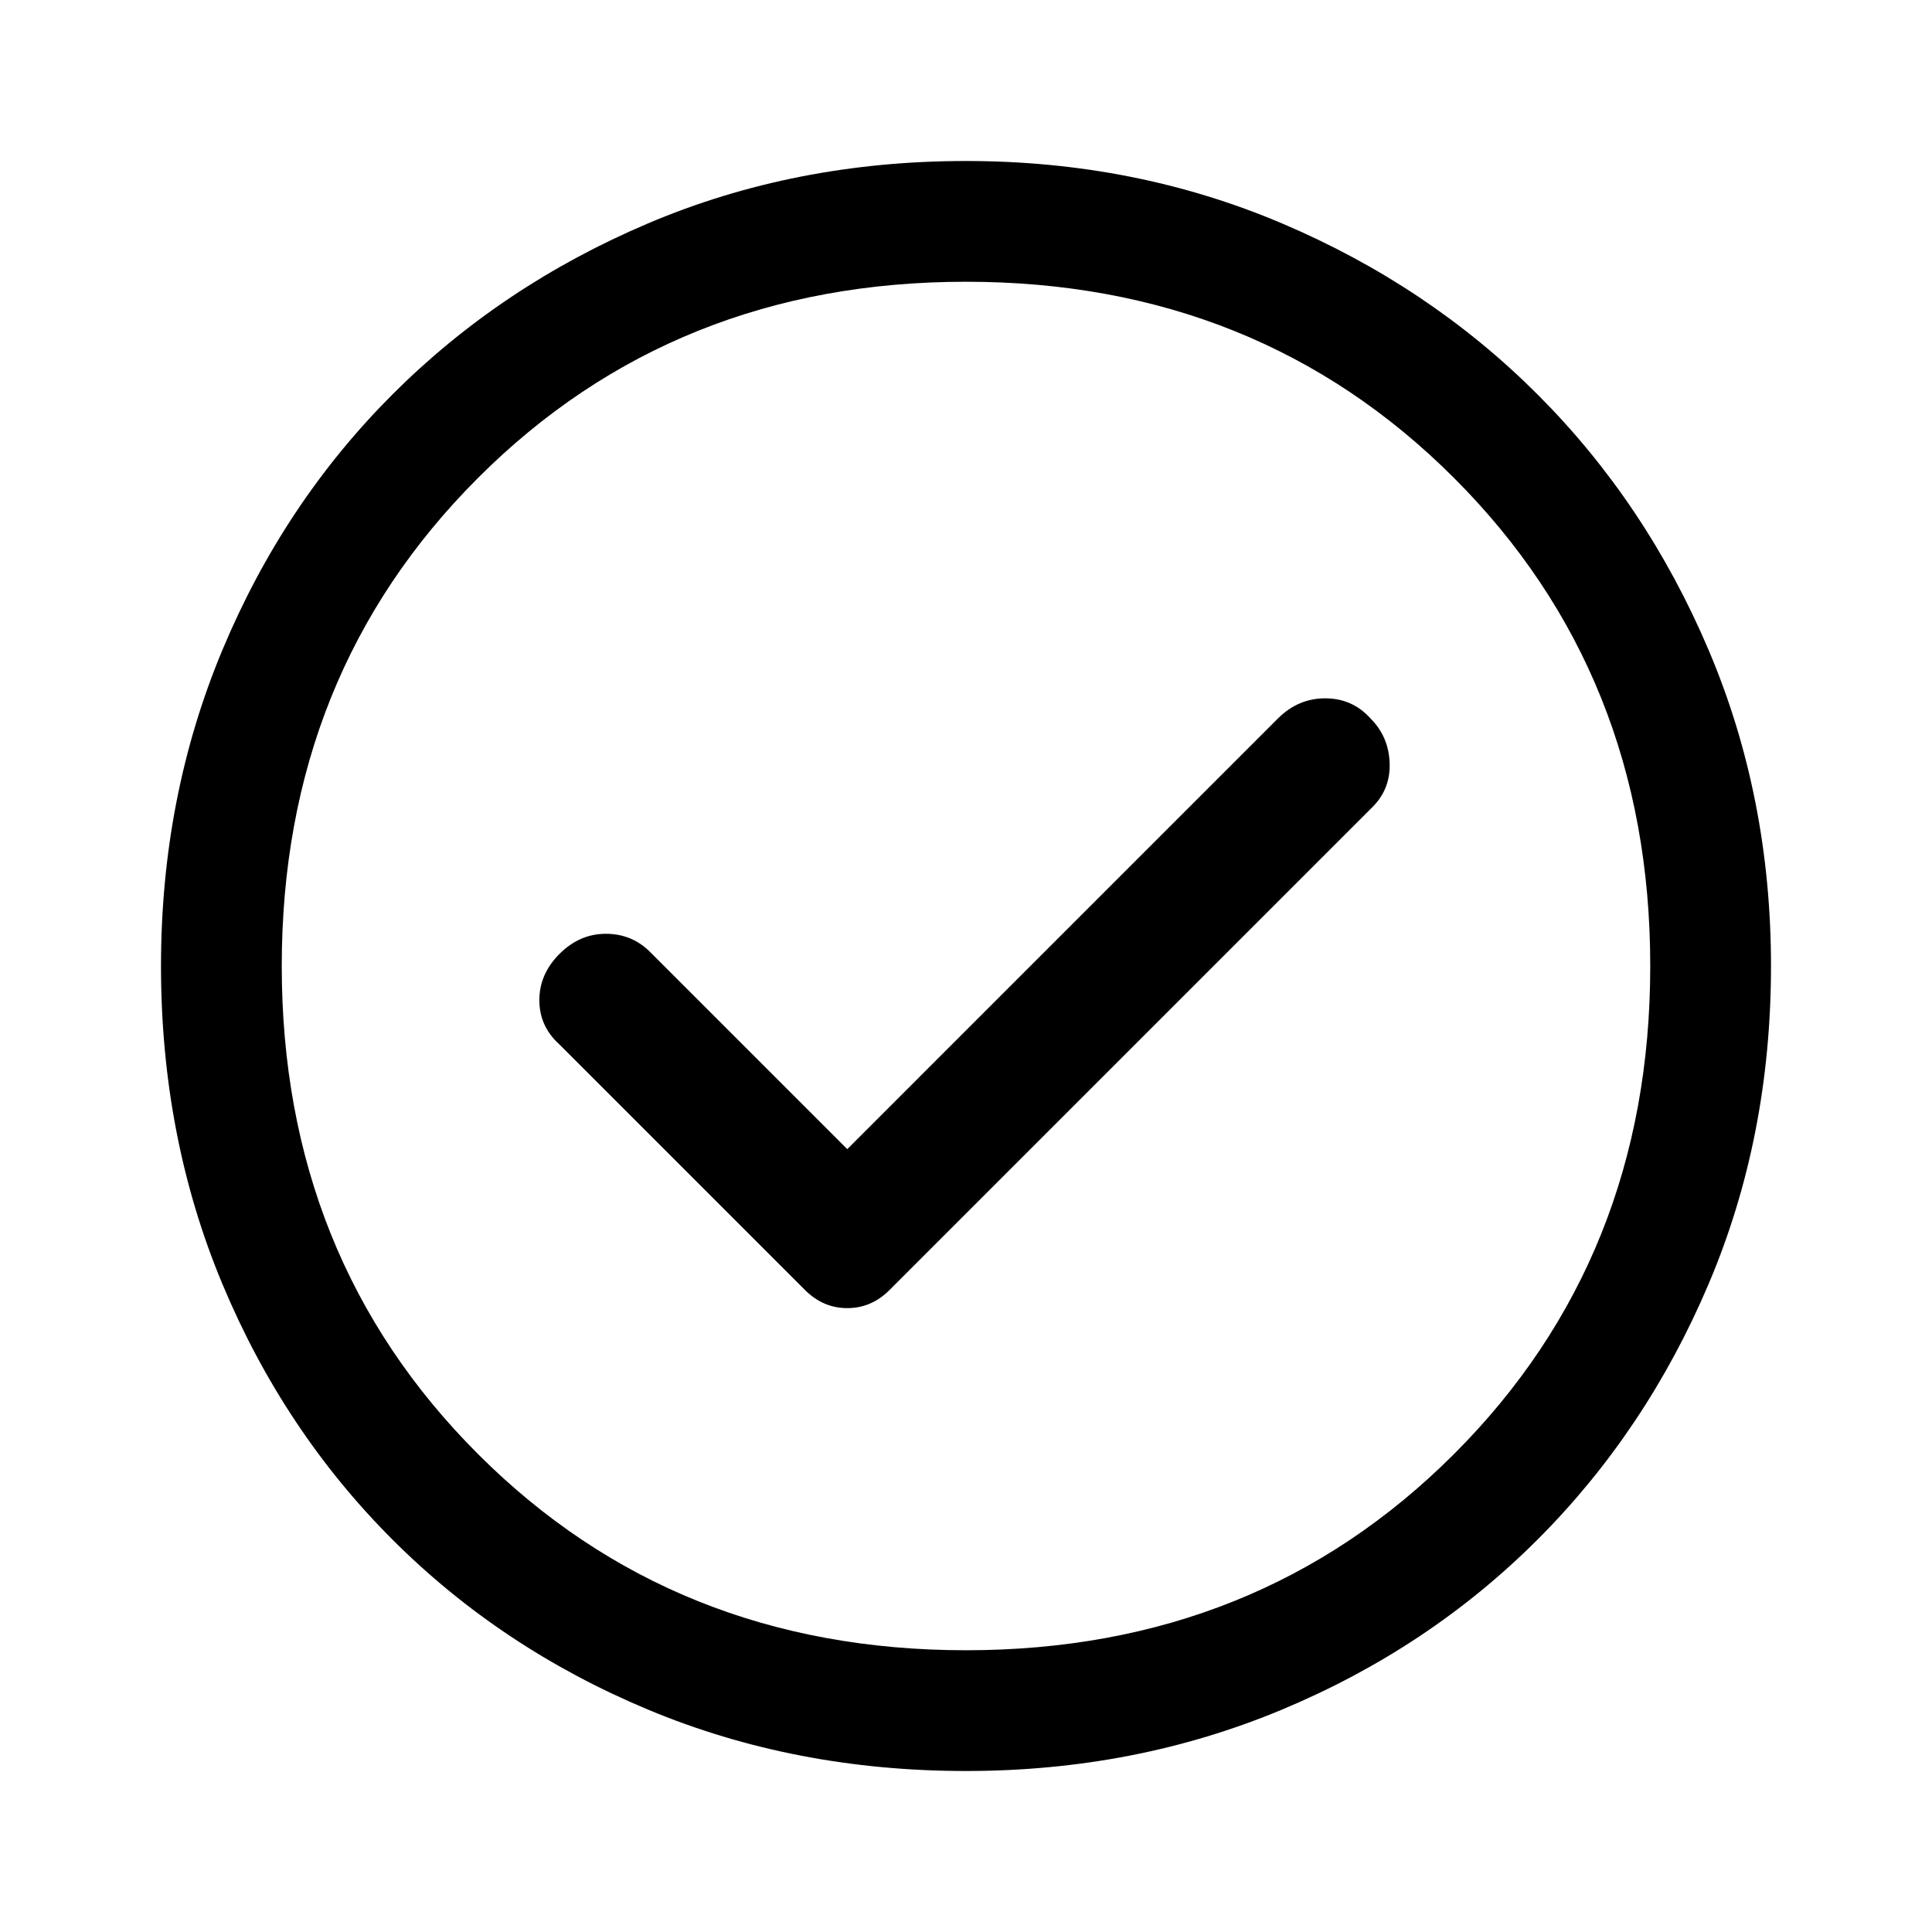
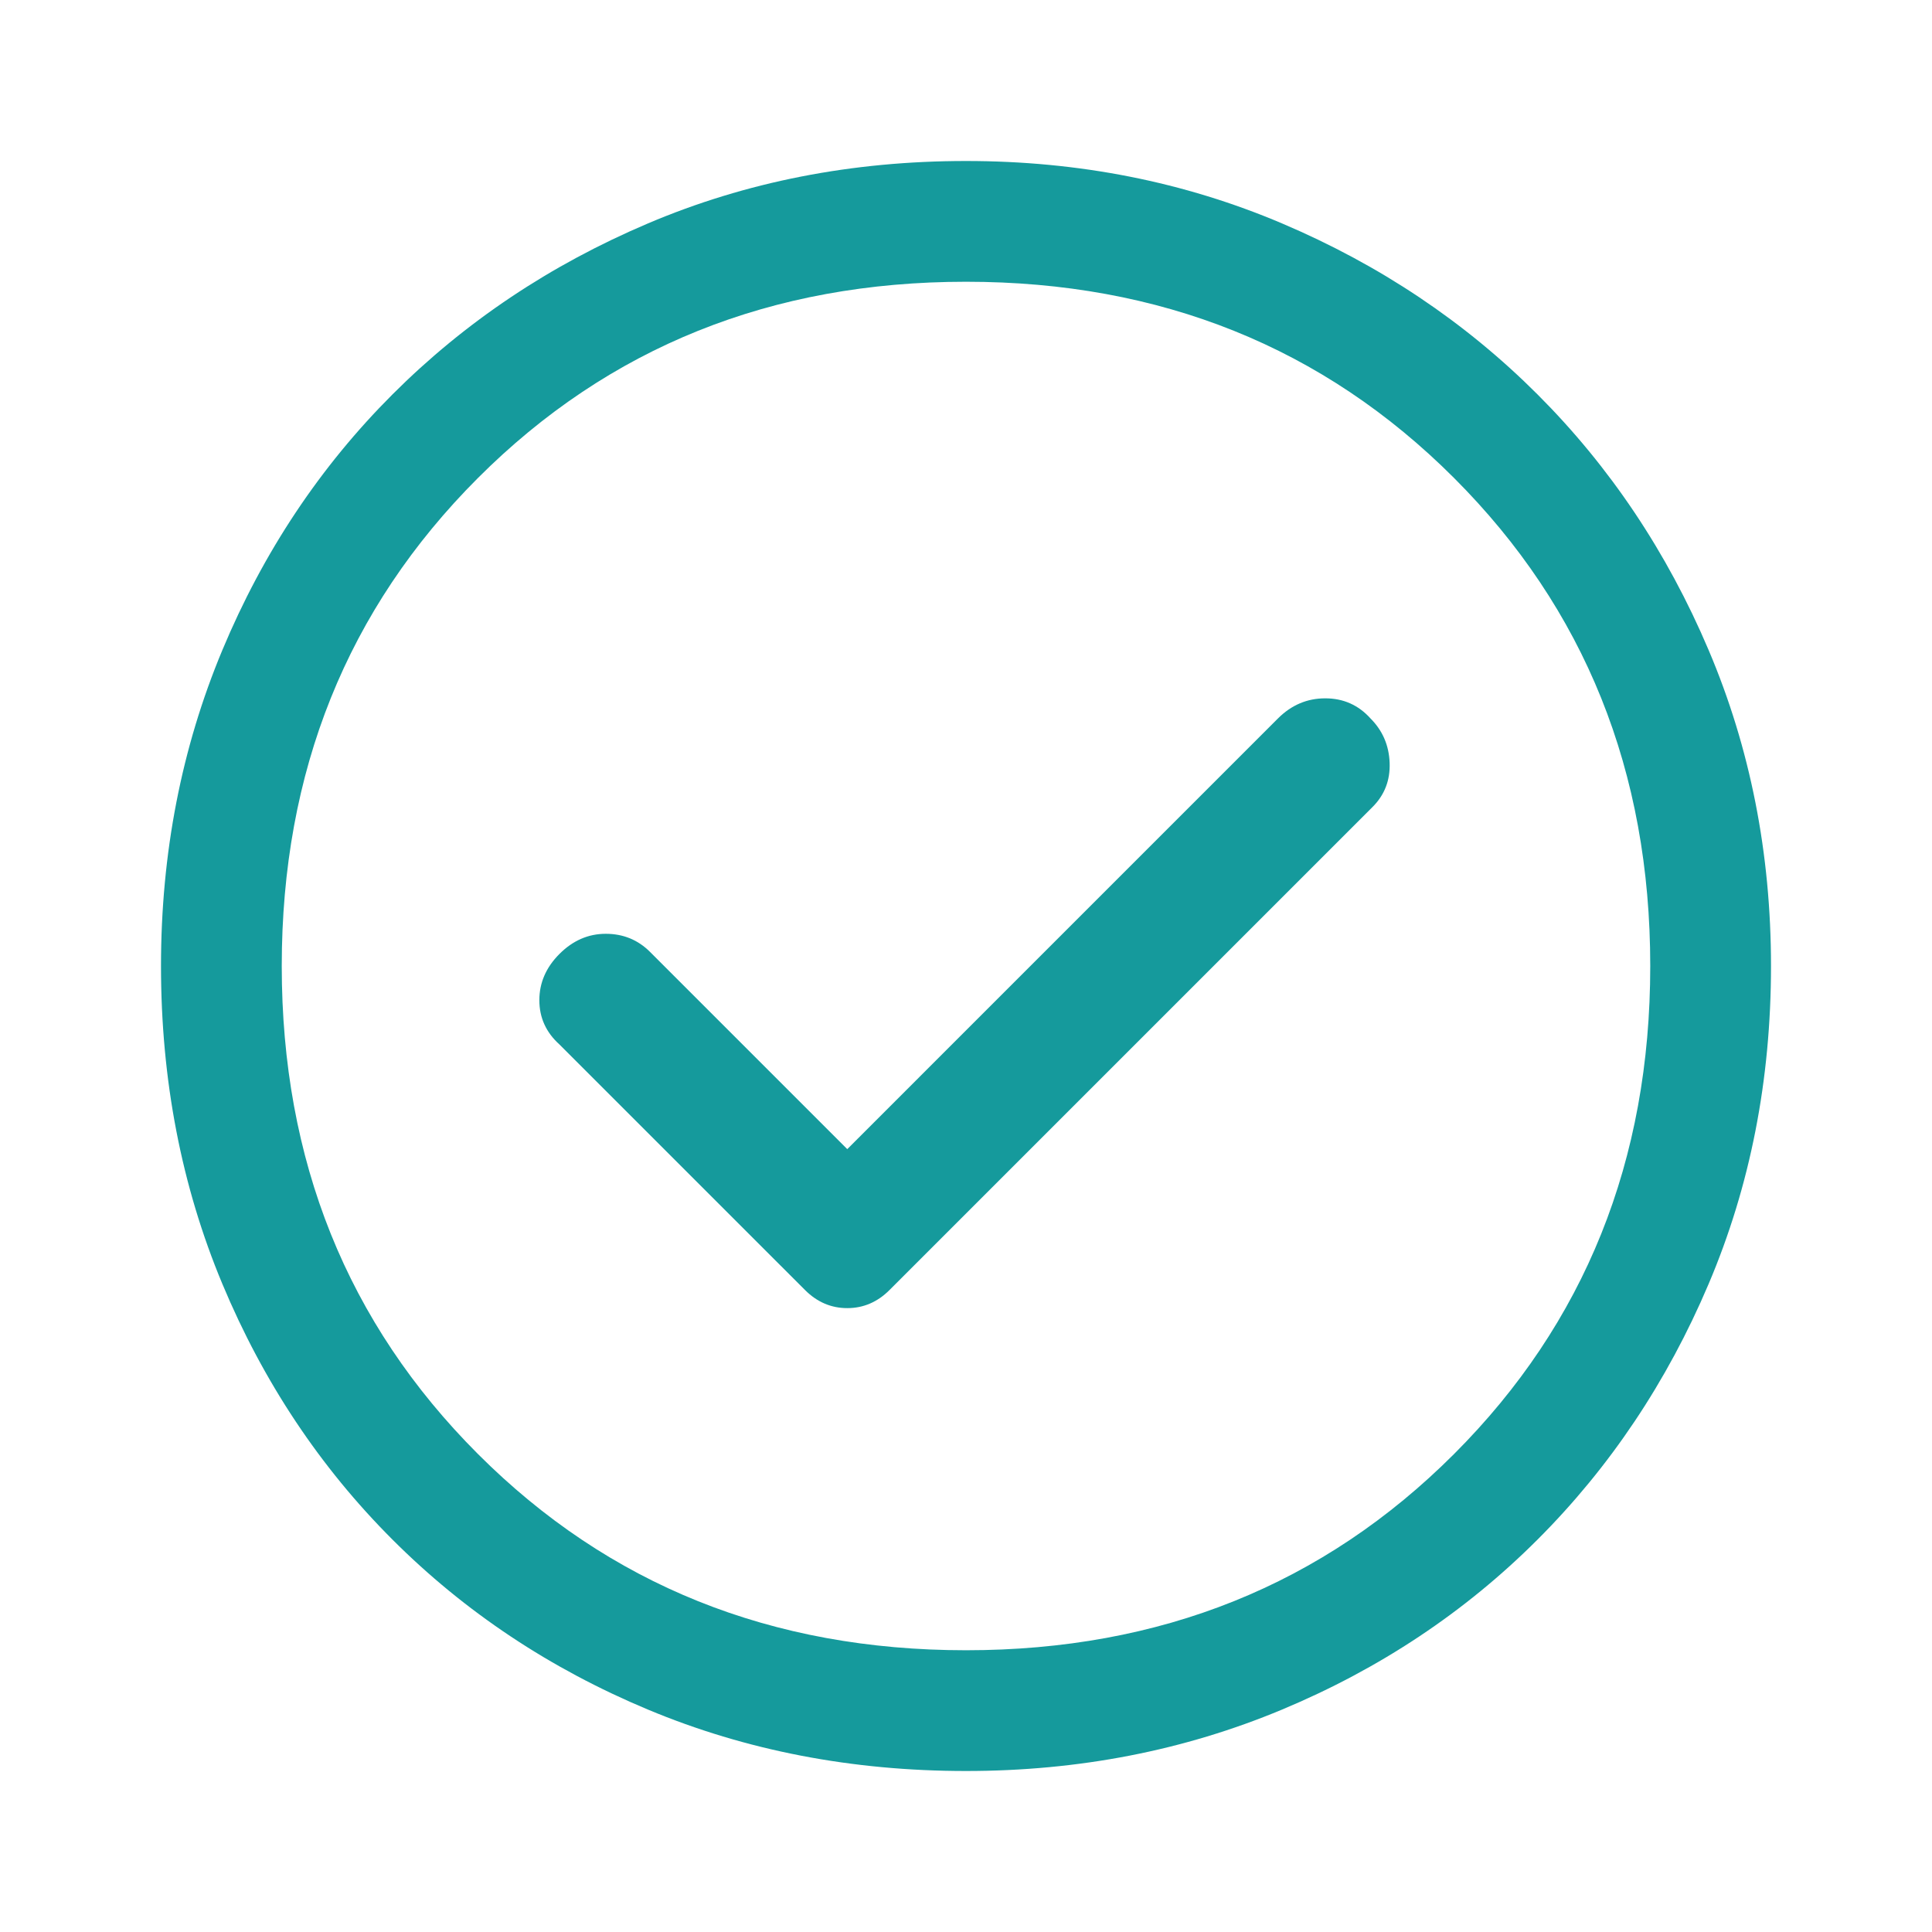
- <svg xmlns="http://www.w3.org/2000/svg" height="48" width="48">
+ <svg xmlns="http://www.w3.org/2000/svg" height="48" width="48" fill="#159A9C">
  <path d="m21.05 28.55-4.9-4.9q-.45-.45-1.1-.45-.65 0-1.15.5-.5.5-.5 1.15 0 .65.5 1.1l6.1 6.1q.45.45 1.05.45.6 0 1.05-.45l12-12q.45-.45.425-1.1-.025-.65-.475-1.1-.45-.5-1.125-.5t-1.175.5ZM24 44q-4.25 0-7.9-1.525-3.65-1.525-6.35-4.225-2.7-2.7-4.225-6.35Q4 28.25 4 24q0-4.2 1.525-7.85Q7.05 12.5 9.75 9.8q2.7-2.7 6.35-4.25Q19.75 4 24 4q4.2 0 7.85 1.55Q35.5 7.1 38.2 9.8q2.7 2.7 4.25 6.35Q44 19.8 44 24q0 4.25-1.55 7.9-1.55 3.65-4.25 6.35-2.7 2.7-6.35 4.225Q28.2 44 24 44Zm0-20Zm0 17q7.25 0 12.125-4.875T41 24q0-7.25-4.875-12.125T24 7q-7.25 0-12.125 4.875T7 24q0 7.25 4.875 12.125T24 41Z" />
</svg>
